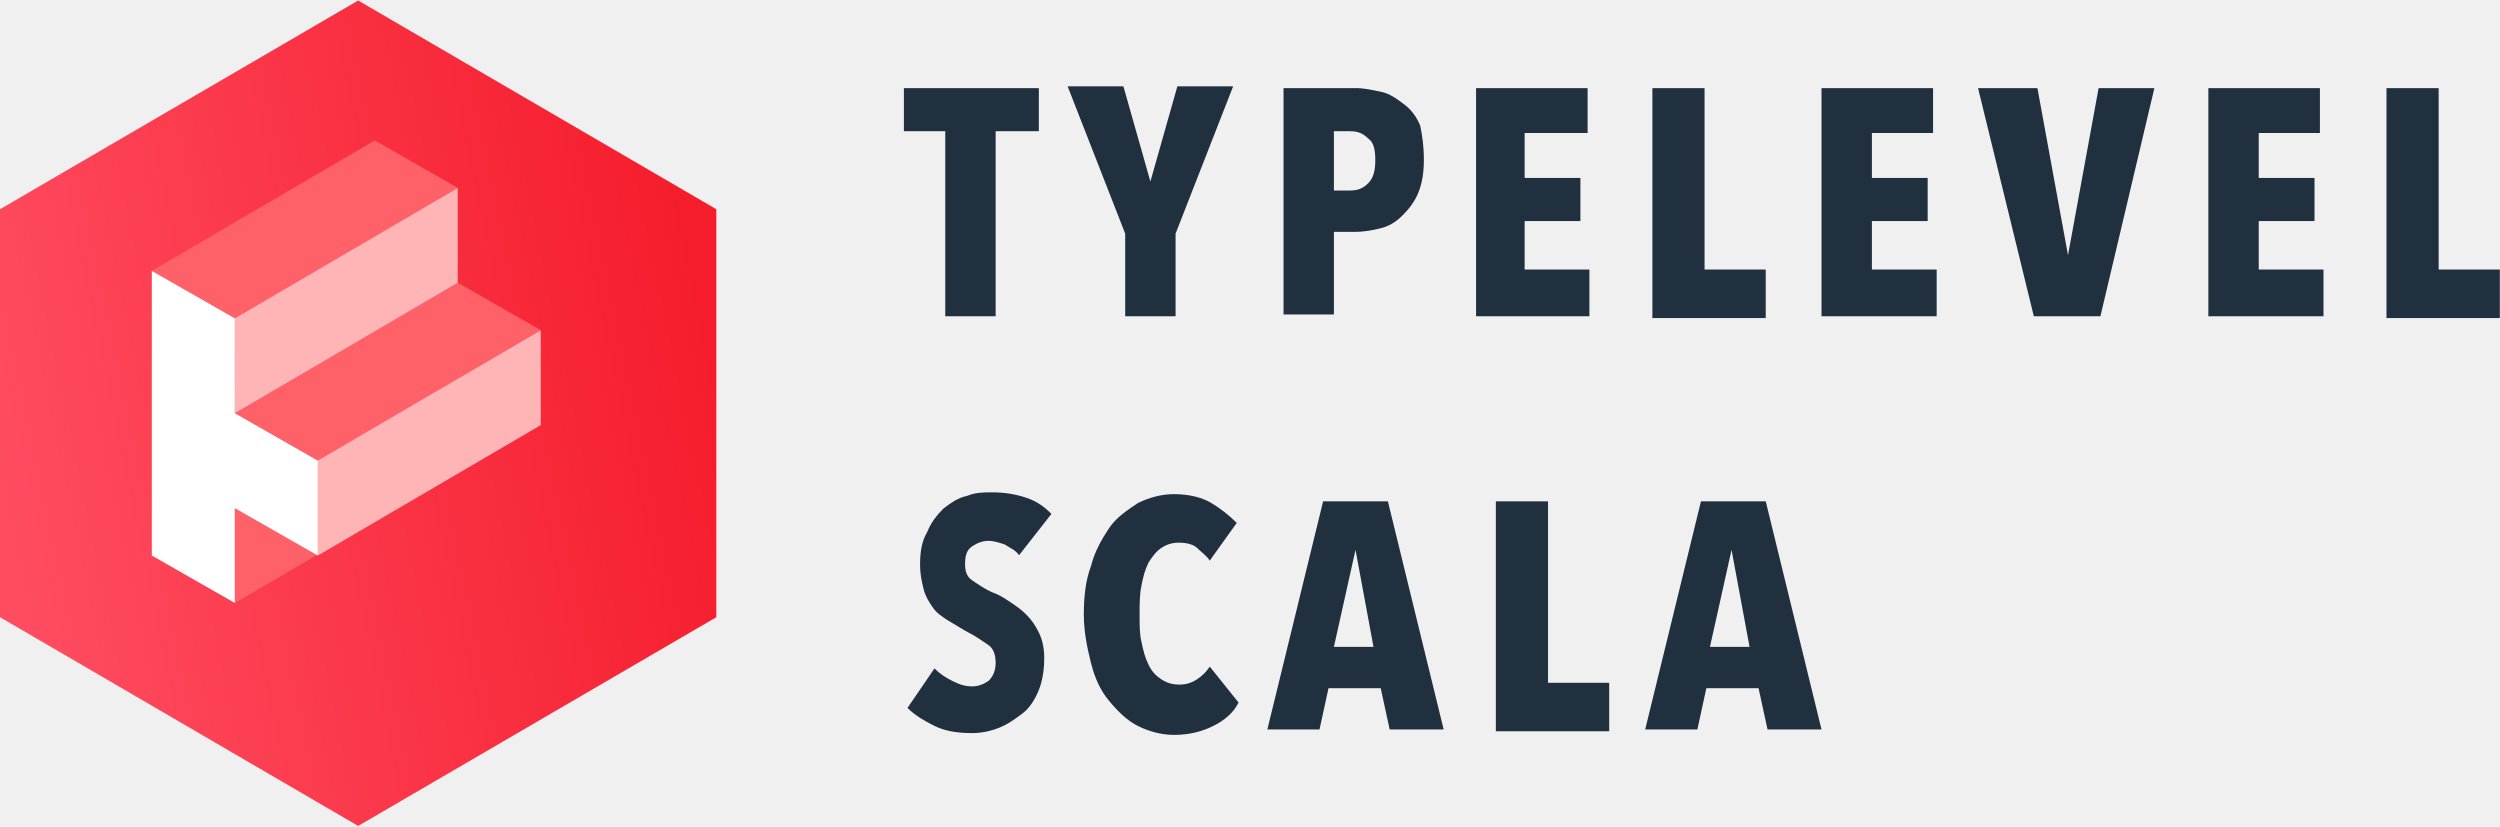
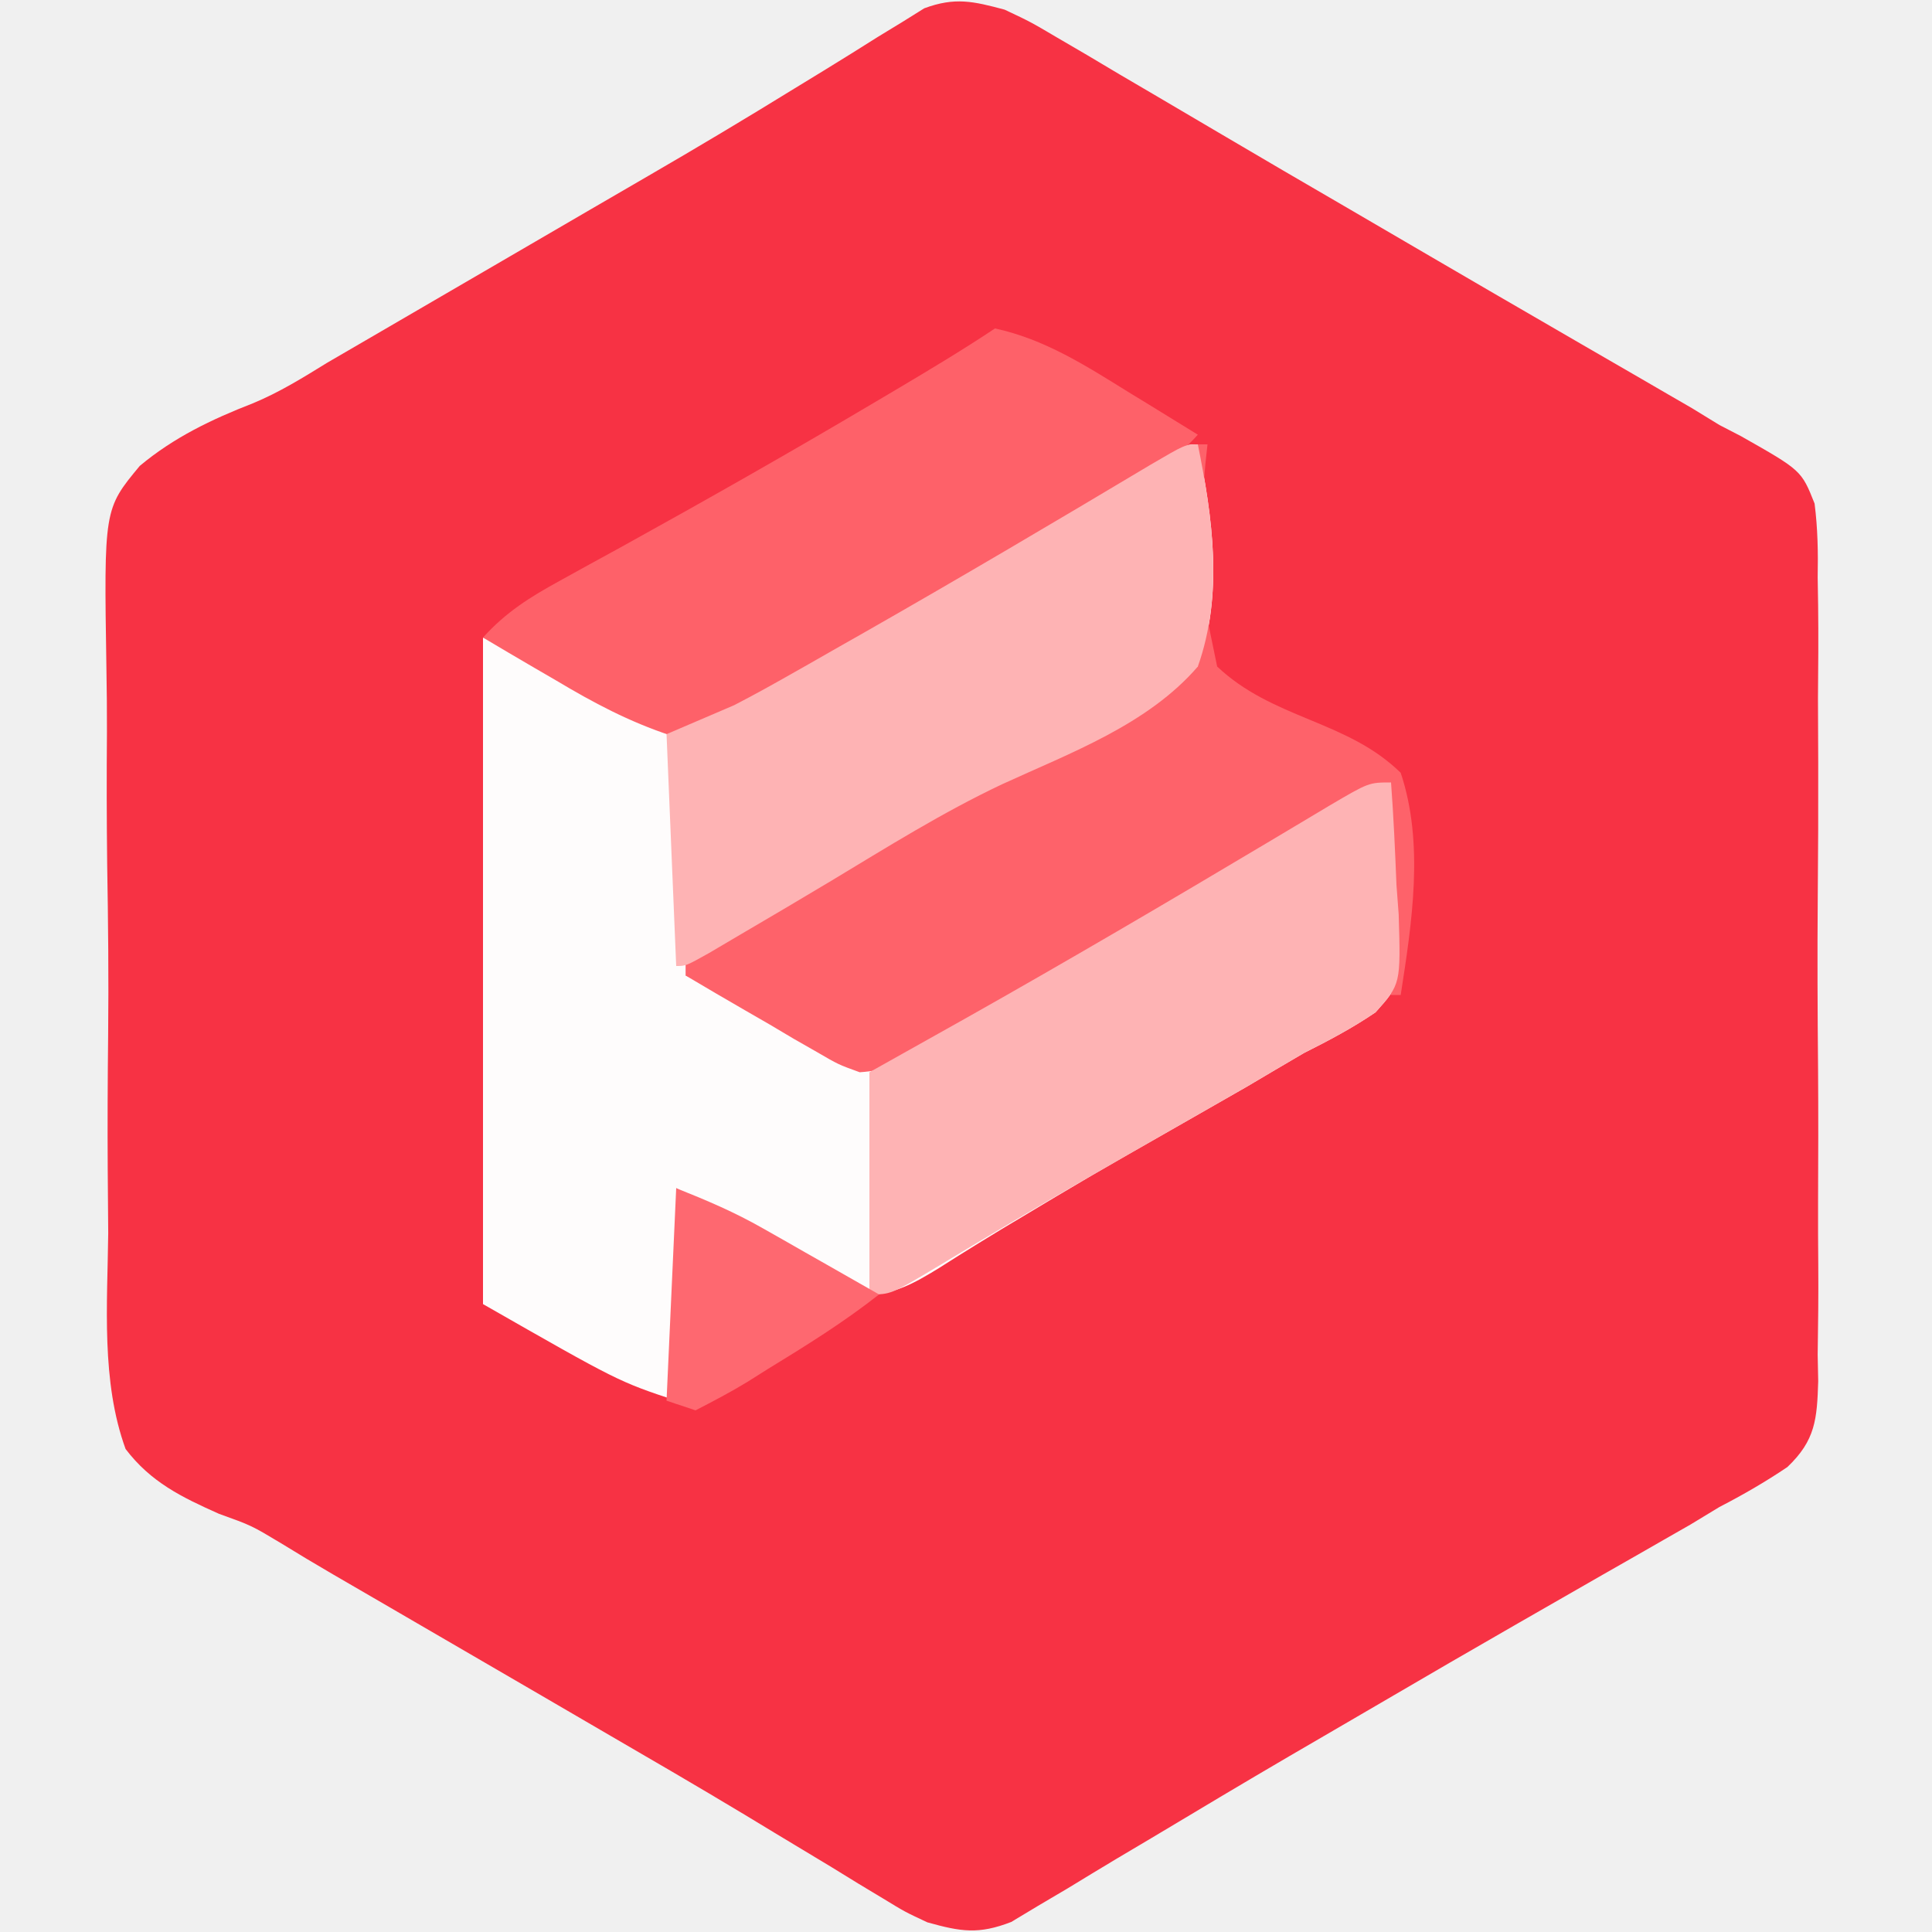
- <svg xmlns="http://www.w3.org/2000/svg" width="363px" height="120px" viewBox="0 0 1054 348">
-   <defs>
-     <linearGradient x1="0%" y1="61%" x2="100%" y2="37%" id="background-gradient">
-       <stop stop-color="#FF4C61" offset="0%" />
-       <stop stop-color="#F51C2B" offset="100%" />
-     </linearGradient>
-   </defs>
-   <g>
-     <path d="M419.766,55.111 L419.766,133.128 L398.526,133.128 L398.526,55.111 L381.079,55.111 L381.079,36.932 L437.971,36.932 L437.971,55.111 L419.766,55.111 L419.766,55.111 Z M495.623,98.285 L495.623,133.128 L474.383,133.128 L474.383,98.285 L450.109,36.174 L473.624,36.174 L485.003,76.319 L496.381,36.174 L519.897,36.174 L495.623,98.285 L495.623,98.285 Z M600.306,67.23 C600.306,72.532 599.547,77.077 598.03,80.864 C596.513,84.651 594.237,87.681 591.203,90.711 C588.169,93.74 585.134,95.255 582.1,96.013 C579.066,96.77 575.273,97.528 571.48,97.528 L562.377,97.528 L562.377,132.37 L541.137,132.37 L541.137,36.932 L571.48,36.932 C575.273,36.932 578.307,37.689 582.1,38.447 C585.893,39.204 588.927,41.477 591.961,43.749 C594.996,46.021 597.271,49.051 598.789,52.838 C599.547,56.626 600.306,61.17 600.306,67.23 L600.306,67.23 Z M579.824,67.23 C579.824,62.685 579.066,59.655 576.79,58.14 C574.514,55.868 572.239,55.111 569.204,55.111 L562.377,55.111 L562.377,80.106 L569.204,80.106 C572.239,80.106 574.514,79.349 576.79,77.077 C579.066,74.804 579.824,71.774 579.824,67.23 L579.824,67.23 Z M622.304,133.128 L622.304,36.932 L669.336,36.932 L669.336,55.868 L642.786,55.868 L642.786,74.804 L666.301,74.804 L666.301,92.983 L642.786,92.983 L642.786,113.434 L670.094,113.434 L670.094,133.128 L622.304,133.128 L622.304,133.128 Z M696.644,133.128 L696.644,36.932 L718.643,36.932 L718.643,113.434 L744.434,113.434 L744.434,133.885 L696.644,133.885 L696.644,133.128 Z M767.95,133.128 L767.95,36.932 L814.981,36.932 L814.981,55.868 L789.19,55.868 L789.19,74.804 L812.706,74.804 L812.706,92.983 L789.19,92.983 L789.19,113.434 L816.499,113.434 L816.499,133.128 L767.95,133.128 L767.95,133.128 Z M885.529,133.128 L857.461,133.128 L833.946,36.932 L858.979,36.932 L871.874,107.374 L884.77,36.932 L908.286,36.932 L885.529,133.128 L885.529,133.128 Z M931.043,133.128 L931.043,36.932 L978.074,36.932 L978.074,55.868 L952.283,55.868 L952.283,74.804 L975.799,74.804 L975.799,92.983 L952.283,92.983 L952.283,113.434 L979.591,113.434 L979.591,133.128 L931.043,133.128 L931.043,133.128 Z M1006.141,133.128 L1006.141,36.932 L1028.14,36.932 L1028.14,113.434 L1053.931,113.434 L1053.931,133.885 L1006.141,133.885 L1006.141,133.128 Z M429.627,233.868 C428.11,231.596 425.834,230.838 423.559,229.323 C421.283,228.566 419.007,227.809 416.731,227.809 C414.456,227.809 412.18,228.566 409.904,230.081 C407.629,231.596 406.87,233.868 406.87,237.655 C406.87,240.685 407.629,242.957 409.904,244.472 C412.18,245.987 415.214,248.26 419.007,249.774 C421.283,250.532 423.559,252.047 425.834,253.562 C428.11,255.077 430.386,256.591 432.661,258.864 C434.937,261.136 436.454,263.409 437.971,266.438 C439.489,269.468 440.247,273.255 440.247,277.043 C440.247,282.345 439.489,286.889 437.971,290.677 C436.454,294.464 434.179,298.251 431.144,300.523 C428.11,302.796 425.076,305.068 421.283,306.583 C417.49,308.098 413.697,308.855 409.904,308.855 C403.836,308.855 398.526,308.098 393.974,305.826 C389.423,303.553 385.63,301.281 382.596,298.251 L393.974,281.587 C396.25,283.86 398.526,285.374 401.56,286.889 C404.594,288.404 406.87,289.162 409.904,289.162 C412.18,289.162 414.456,288.404 416.731,286.889 C418.249,285.374 419.766,283.102 419.766,279.315 C419.766,276.285 419.007,273.255 416.731,271.74 C414.456,270.226 411.421,267.953 406.87,265.681 L399.284,261.136 C397.009,259.621 394.733,258.106 393.216,255.834 C391.699,253.562 390.181,251.289 389.423,248.26 C388.664,245.23 387.906,242.2 387.906,237.655 C387.906,232.353 388.664,227.809 390.94,224.021 C392.457,220.234 394.733,217.204 397.767,214.174 C400.801,211.902 403.836,209.63 407.629,208.872 C411.421,207.357 414.456,207.357 418.249,207.357 C423.559,207.357 428.11,208.115 432.661,209.63 C437.213,211.145 440.247,213.417 443.281,216.447 L429.627,233.868 L429.627,233.868 Z M511.553,305.826 C507.001,308.098 501.691,309.613 494.864,309.613 C489.554,309.613 484.244,308.098 479.693,305.826 C475.141,303.553 471.349,299.766 467.556,295.221 C463.763,290.677 461.487,285.374 459.97,279.315 C458.453,273.255 456.936,266.438 456.936,258.864 C456.936,251.289 457.694,244.472 459.97,238.413 C461.487,232.353 464.521,227.051 467.556,222.506 C470.59,217.962 475.141,214.932 479.693,211.902 C484.244,209.63 489.554,208.115 494.864,208.115 C501.691,208.115 507.001,209.63 510.794,211.902 C514.587,214.174 518.38,217.204 521.414,220.234 L510.036,236.14 C508.519,233.868 506.243,232.353 504.726,230.838 C503.209,229.323 500.174,228.566 497.14,228.566 C494.106,228.566 491.83,229.323 489.554,230.838 C487.279,232.353 485.761,234.626 484.244,236.898 C482.727,239.928 481.969,242.957 481.21,246.745 C480.451,250.532 480.451,254.319 480.451,258.864 C480.451,263.409 480.451,267.196 481.21,270.226 C481.969,274.013 482.727,277.043 484.244,280.072 C485.761,283.102 487.279,284.617 489.554,286.132 C491.83,287.647 494.106,288.404 497.14,288.404 C500.174,288.404 502.45,287.647 504.726,286.132 C507.001,284.617 508.519,283.102 510.036,280.83 L522.173,295.979 C519.897,300.523 516.104,303.553 511.553,305.826 L511.553,305.826 Z M585.893,307.34 L582.1,289.919 L560.101,289.919 L556.309,307.34 L534.31,307.34 L557.826,211.145 L585.134,211.145 L608.65,307.34 L585.893,307.34 L585.893,307.34 Z M571.48,231.596 L562.377,272.498 L579.066,272.498 L571.48,231.596 L571.48,231.596 Z M630.649,307.34 L630.649,211.145 L652.647,211.145 L652.647,287.647 L678.439,287.647 L678.439,308.098 L630.649,308.098 L630.649,307.34 Z M745.193,307.34 L741.4,289.919 L719.401,289.919 L715.609,307.34 L693.61,307.34 L717.126,211.145 L744.434,211.145 L767.95,307.34 L745.193,307.34 L745.193,307.34 Z M730.021,231.596 L720.919,272.498 L737.607,272.498 L730.021,231.596 L730.021,231.596 Z" fill="#21303F" />
-     <g id="logo">
-       <polygon fill="url(#background-gradient)" points="151 348 0 260 0 88 151 0 302 88 302 260" />
-       <polygon fill="#FF6169" points="99 214 99 254 193 199 193 159" />
-       <polygon fill="#FF6169" points="134 194 99 174 193 119 228 139" />
-       <polygon fill="#FF6169" points="99 134 64 114 158 59 193 79" />
-       <polygon fill="#FFB4B5" points="134 194 134 234 228 179 228 139" />
-       <polygon fill="#FFB4B5" points="99 134 99 174 193 119 193 79" />
-       <polygon fill="#FFFFFF" points="64 234 99 254 99 214 134 234 134 194 99 174 99 134 64 114" />
-     </g>
-   </g>
+ <svg xmlns="http://www.w3.org/2000/svg" width="200" height="200">
+   <path fill="#F73244" d="M104 1c2.687 1.268 2.687 1.268 5.43 2.887l3.121 1.822 3.324 1.979 3.484 2.042c2.388 1.4 4.772 2.804 7.155 4.212 4.212 2.49 8.44 4.95 12.67 7.409 2.945 1.714 5.887 3.433 8.828 5.153 4.164 2.434 8.334 4.857 12.508 7.273l3.255 1.889a3054.4 3054.4 0 0 0 6.122 3.541l2.818 1.637 2.441 1.412L178 44l2.206 1.14c6.276 3.555 6.276 3.555 7.639 6.987.327 2.582.372 5.036.32 7.639l.047 2.929c.04 3.186.014 6.368-.017 9.555.006 2.22.015 4.438.026 6.657.014 4.648-.006 9.293-.048 13.94-.05 5.954-.021 11.903.032 17.856.033 4.581.023 9.162 0 13.743-.007 2.195 0 4.39.022 6.583.023 3.07-.012 6.135-.062 9.205l.055 2.74c-.118 3.913-.276 6.131-3.195 8.897-2.285 1.541-4.577 2.865-7.025 4.129l-3.028 1.836-2.695 1.539-3.091 1.773-3.249 1.852-6.972 4-1.774 1.017c-4.77 2.735-9.522 5.498-14.267 8.274a2579.425 2579.425 0 0 1-5.842 3.405 1084.065 1084.065 0 0 0-14.35 8.468c-2.37 1.424-4.749 2.834-7.128 4.243a557.97 557.97 0 0 0-5.053 3.06l-3.121 1.842-2.743 1.65c-3.391 1.314-5.21 1.01-8.687.041-2.32-1.085-2.32-1.085-4.555-2.45l-2.573-1.548-2.747-1.69a8466.222 8466.222 0 0 0-5.938-3.578l-3.093-1.873c-4.96-2.984-9.964-5.89-14.969-8.798l-6.012-3.504c-4.167-2.428-8.337-4.851-12.508-7.274l-3.193-1.858c-1.985-1.154-3.97-2.307-5.956-3.458a234.863 234.863 0 0 1-5.37-3.218c-3.053-1.832-3.053-1.832-6.42-3.043-3.89-1.736-7.054-3.276-9.666-6.708-2.55-7.015-1.878-14.993-1.797-22.34-.014-2.209-.031-4.418-.052-6.627-.028-4.623-.008-9.244.044-13.867.063-5.912 0-11.815-.1-17.726a680.48 680.48 0 0 1-.024-13.68c.005-2.177-.013-4.356-.054-6.533-.26-16.525-.26-16.525 3.452-20.998 3.534-2.95 7.417-4.806 11.682-6.469 2.741-1.127 5.203-2.657 7.72-4.21 1.855-1.08 3.71-2.159 5.566-3.237l6.239-3.633L52 27c3.042-1.771 6.084-3.542 9.126-5.315 1.99-1.16 3.98-2.316 5.973-3.471a648.89 648.89 0 0 0 15.088-9.019l3.023-1.847a438.676 438.676 0 0 0 5.662-3.526l2.573-1.568L95.68.858C98.854-.316 100.754.128 104 1Z" />
+   <path fill="#FEFCFC" d="M124 46c1.533 7.606 2.662 15.547 0 23-5.248 6.027-13.254 8.967-20.375 12.239-5.807 2.74-11.224 6.185-16.695 9.533a887.684 887.684 0 0 1-8.672 5.22l-2.933 1.761C73 99 73 99 71 99v2l2.094.77c4.467 1.89 8.563 4.426 12.75 6.867 3.584 1.548 4.51 1.414 8.156.363 2.444-1.164 2.444-1.164 4.895-2.668l2.862-1.689 3.055-1.83 6.434-3.801 3.351-1.991c5.583-3.316 11.178-6.61 16.778-9.896l3.132-1.856 2.891-1.699 2.553-1.507C142 81 142 81 144 81c.263 3.54.422 7.078.563 10.625l.228 3.027c.215 7.222.215 7.222-2.395 10.143-2.385 1.623-4.818 2.91-7.396 4.205a946.235 946.235 0 0 0-5.969 3.516 2477.595 2477.595 0 0 1-6.531 3.734c-9.462 5.388-9.462 5.388-18.8 10.984l-2.345 1.433a280.025 280.025 0 0 0-4.19 2.627c-2.55 1.557-4.54 2.689-7.563 2.772-4.04-1.655-7.693-3.861-11.415-6.129L70 123v22c-6-2-6-2-20-10V66c5.241 2.096 9.81 4.756 14.648 7.637C68.74 75.3 70.715 74.919 75 74c2.992-1.352 2.992-1.352 5.852-3.176l3.3-1.994 3.473-2.142a2574.63 2574.63 0 0 1 5.4-3.265c1.214-.733 2.427-1.468 3.64-2.204 5.768-3.498 11.6-6.877 17.46-10.219l2.69-1.544 2.443-1.394 2.13-1.214C123 46 123 46 124 46Z" />
+   <path fill="#FE626A" d="M124 46h1l-.21 1.937c-.95 10.688-.95 10.688 1.21 21.063 2.83 2.662 5.997 4.025 9.563 5.5 3.54 1.467 6.669 2.807 9.437 5.5 2.446 7.313 1.165 15.515 0 23h-1V81c-3.273 1.83-6.544 3.662-9.813 5.5l-3.073 1.728a772.054 772.054 0 0 0-17.477 10.163l-1.84 1.102c-2.98 1.786-5.954 3.58-8.921 5.388l-3.29 1.978-2.905 1.765c-2.697 1.384-4.661 2.16-7.681 2.376-2.22-.804-2.22-.804-4.426-2.09l-2.412-1.377-2.475-1.47-2.533-1.46c-2.059-1.188-4.11-2.39-6.154-3.603v-2l1.99-1.139c3.15-1.805 6.3-3.614 9.448-5.424l1.745-1.002c6.717-3.864 13.407-7.765 20.04-11.77.574-.348 1.148-.694 1.74-1.051 2.767-1.673 5.53-3.353 8.289-5.04l2.998-1.82 2.64-1.615C122 69 122 69 124 69V46Z" />
+   <path fill="#FE6169" d="M103 34c5.181 1.126 9.425 3.865 13.875 6.625l2.086 1.273c1.683 1.029 3.361 2.065 5.039 3.102-2.43 2.7-5.057 4.329-8.207 6.117l-3.186 1.822-3.42 1.936c-2.358 1.339-4.714 2.68-7.07 4.023l-1.804 1.029a385.557 385.557 0 0 0-11.68 6.987l-2.981 1.833a389.17 389.17 0 0 0-5.532 3.48c-3.782 2.317-6.218 3.74-10.706 3.902-4.296-1.42-7.978-3.377-11.852-5.692l-2.216-1.287A665.967 665.967 0 0 1 50 66c2.378-2.64 4.88-4.197 7.988-5.898l3.05-1.685 3.275-1.792c8.757-4.845 17.453-9.771 26.062-14.875l2.806-1.662C96.5 38.115 99.786 36.143 103 34Z" />
+   <path fill="#FEB3B4" d="M144 81c.263 3.54.422 7.078.563 10.625l.228 3.027c.215 7.222.215 7.222-2.395 10.143-2.385 1.623-4.818 2.91-7.396 4.205a946.235 946.235 0 0 0-5.969 3.516 2755.316 2755.316 0 0 1-6.531 3.734c-2.302 1.318-4.605 2.637-6.906 3.957l-3.39 1.944a891.706 891.706 0 0 0-15.304 9.055C92.217 134 92.217 134 90 134v-23l9.813-5.5c10.616-5.976 21.111-12.143 31.575-18.38l3.319-1.98 2.952-1.764C141.701 81 141.701 81 144 81ZM124 46c1.534 7.61 2.646 15.538 0 23-5.193 6.021-13.198 8.936-20.275 12.191-6.14 2.9-11.896 6.511-17.707 10.01a1033.041 1033.041 0 0 1-9.42 5.572l-3.203 1.889C71 100 71 100 70 100l-1-24 7-3a152.404 152.404 0 0 0 4.941-2.68l2.738-1.548 2.883-1.647 3.011-1.71c9.918-5.654 19.744-11.462 29.545-17.314C122.71 46 122.71 46 124 46Z" />
+   <path fill="#FE6870" d="M70 123c3.259 1.304 6 2.464 8.988 4.164l2.139 1.211 2.186 1.25 2.244 1.273c1.816 1.031 3.63 2.066 5.443 3.102-3.669 2.89-7.584 5.318-11.563 7.75l-2.037 1.285c-1.753 1.07-3.574 2.026-5.4 2.965l-3-1 1-22Z" />
</svg>
